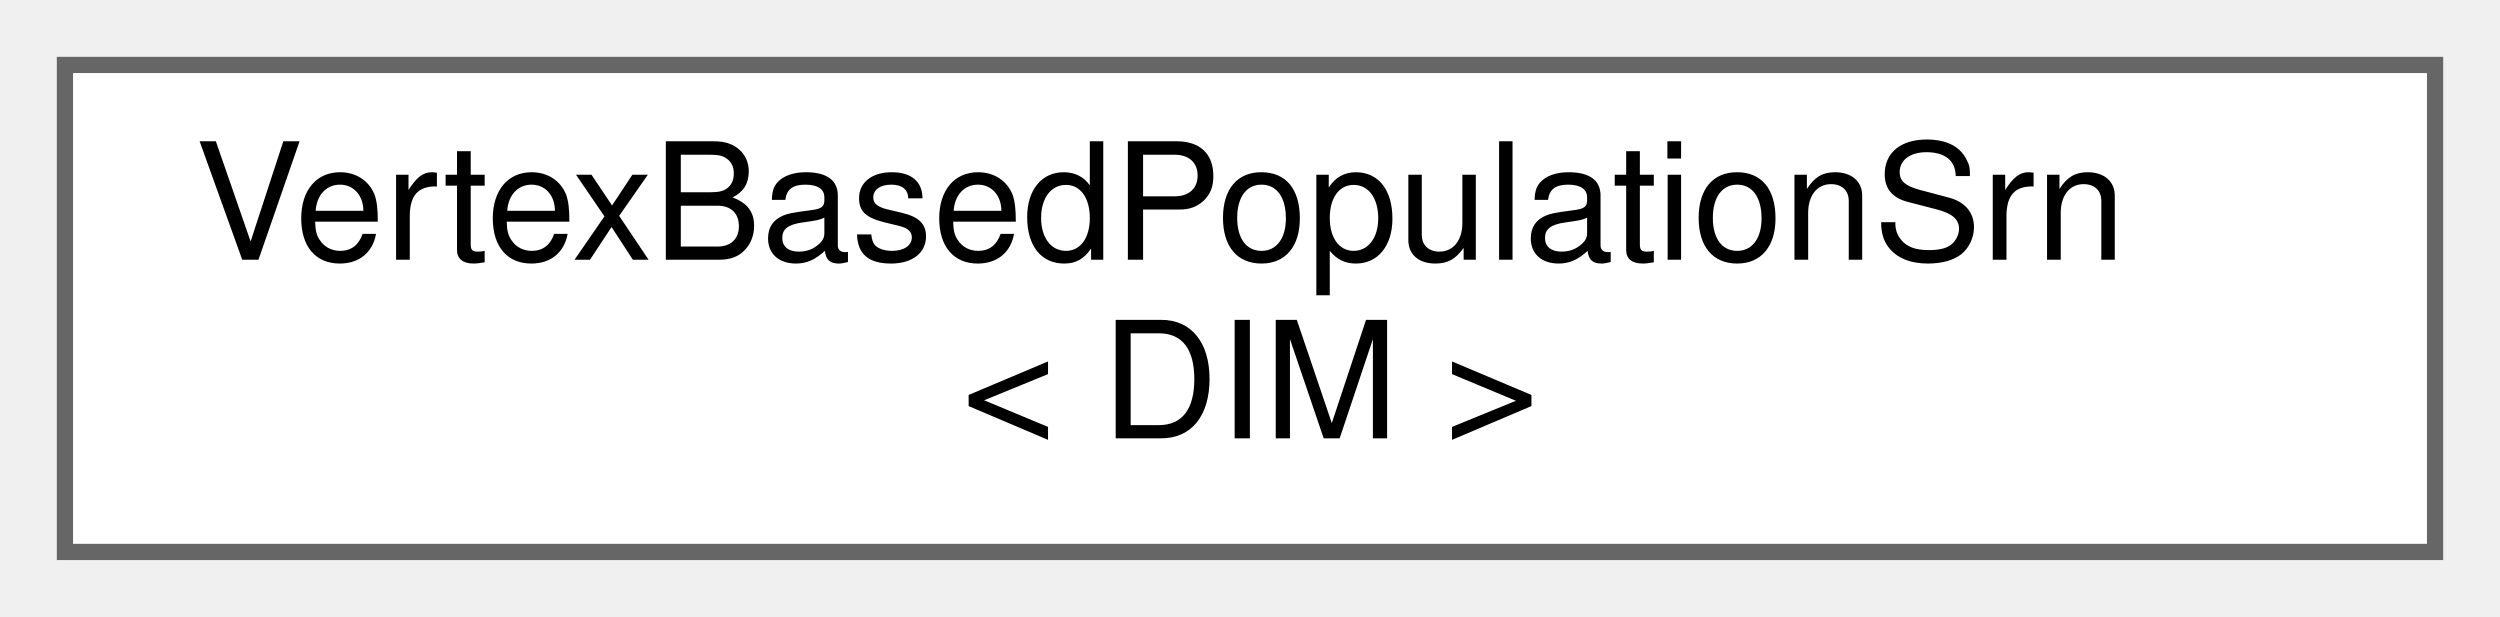
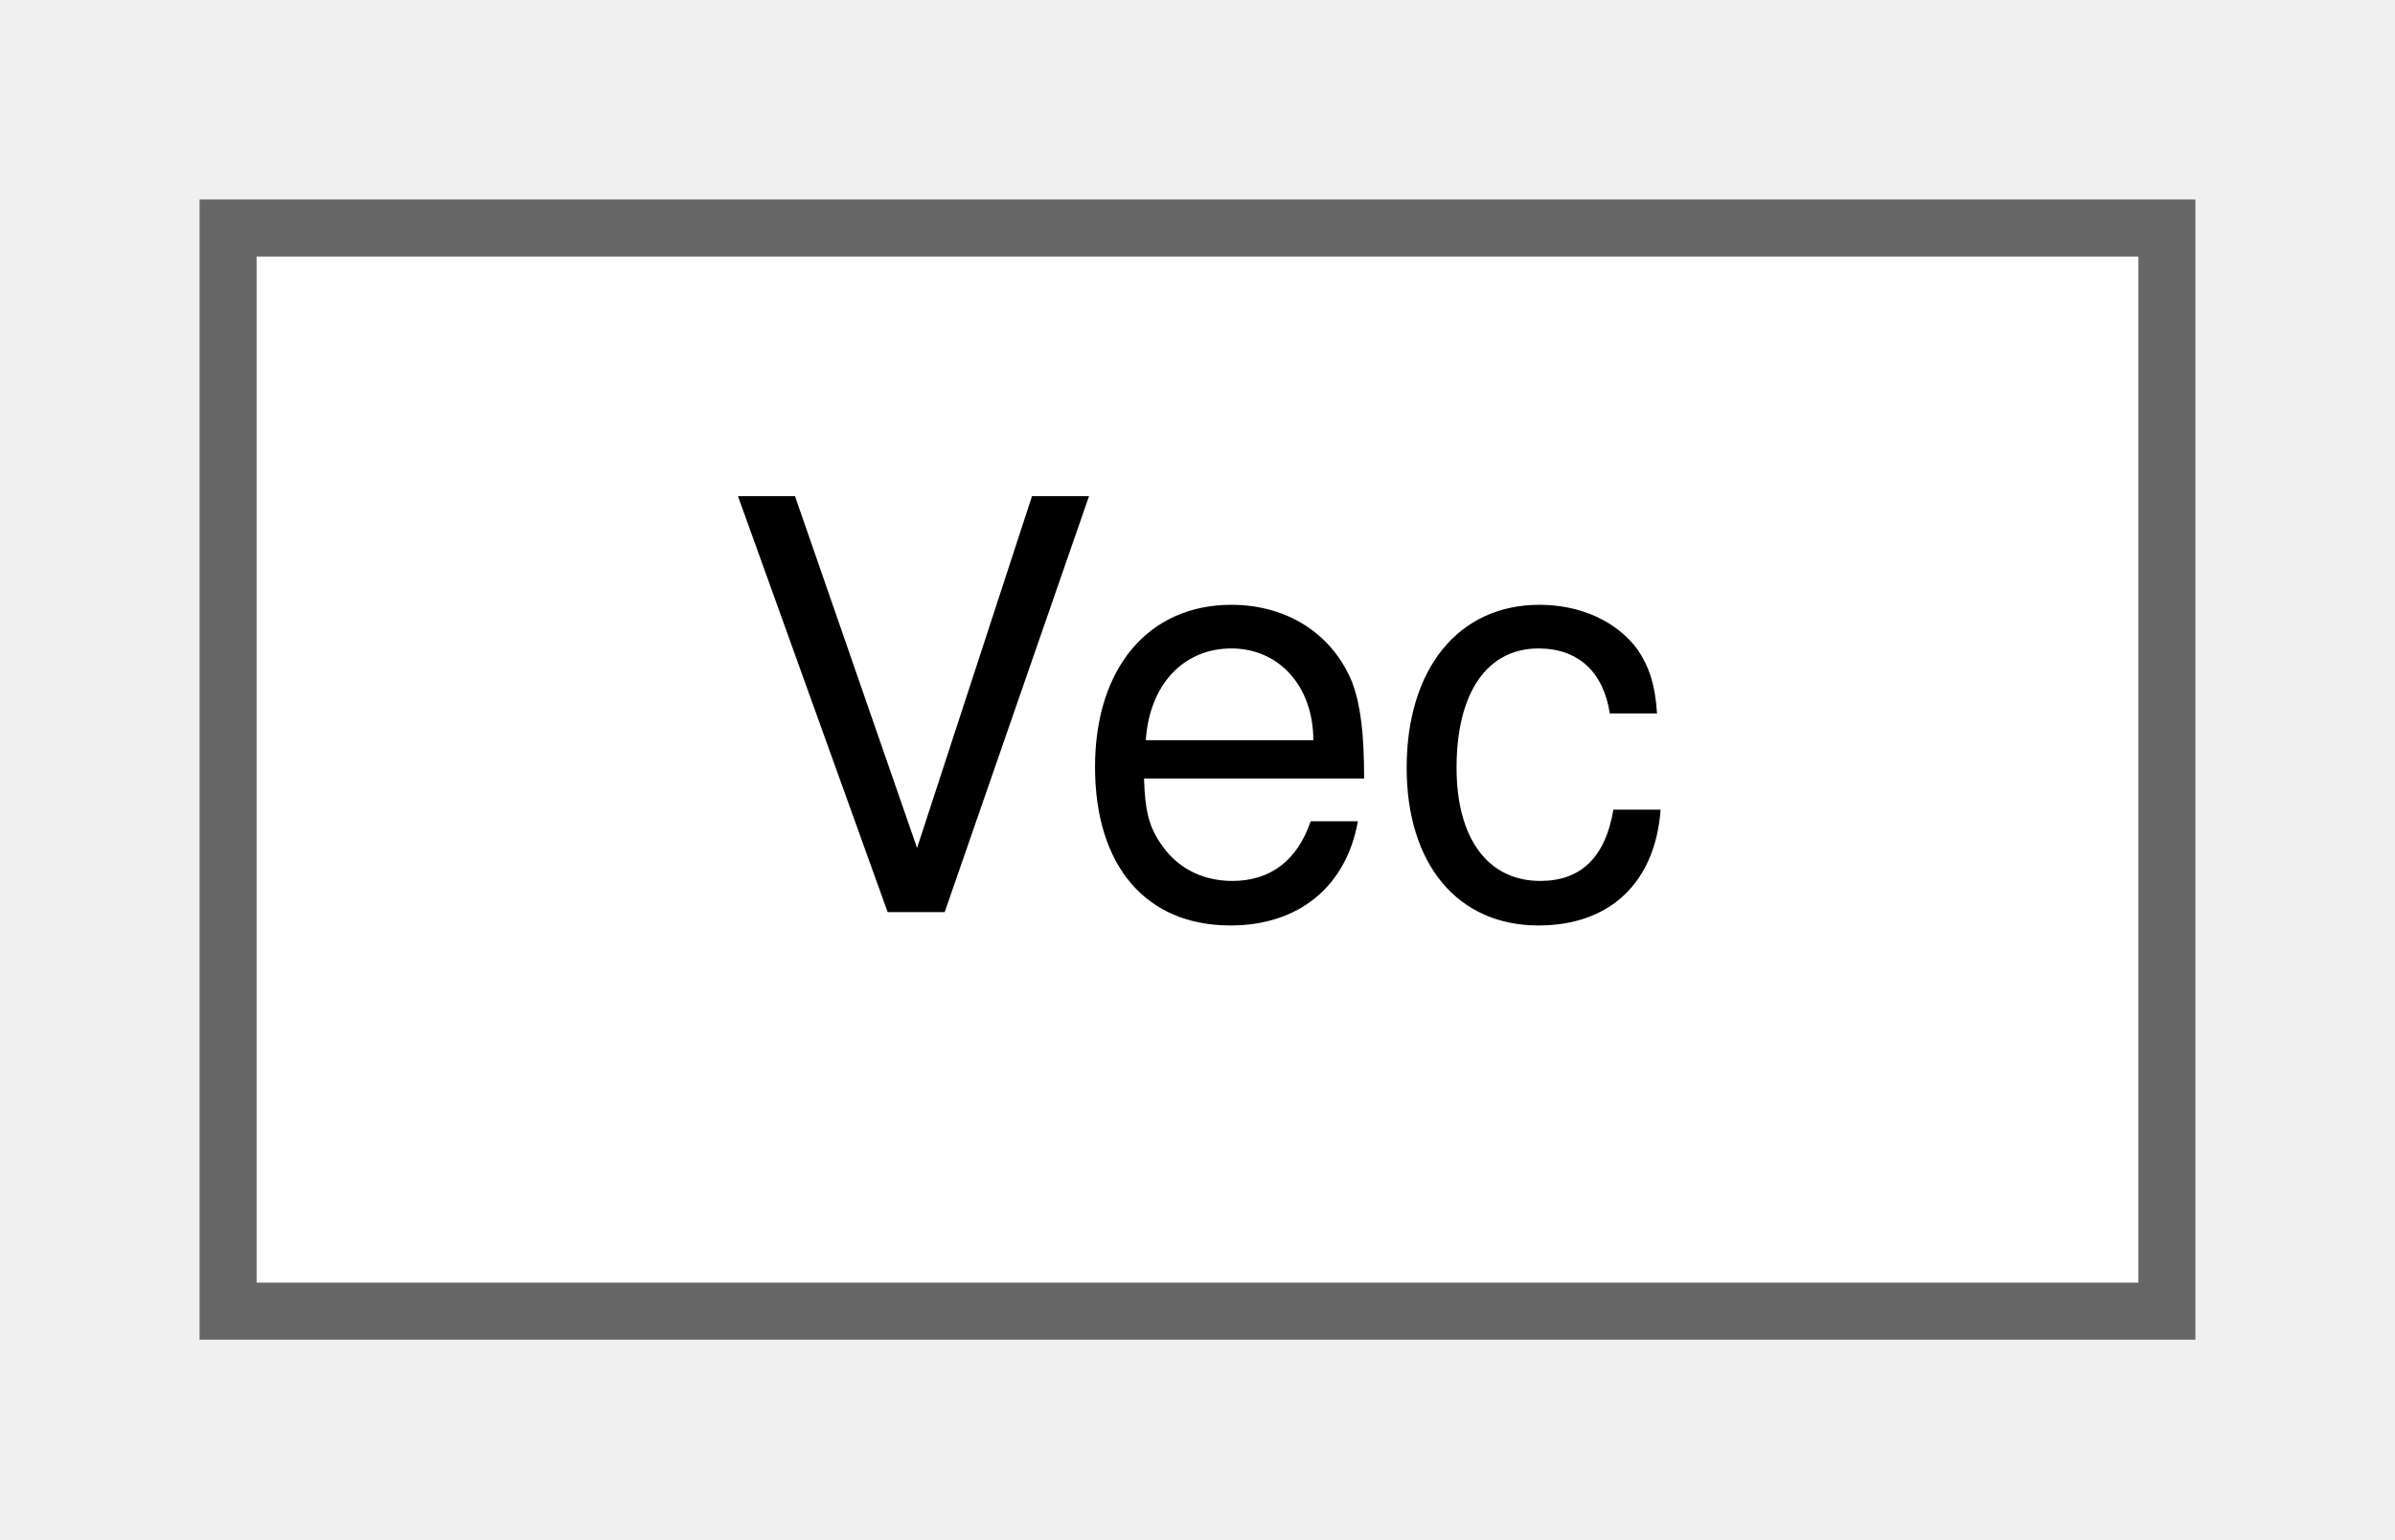
- <svg xmlns="http://www.w3.org/2000/svg" xmlns:xlink="http://www.w3.org/1999/xlink" width="154pt" height="38pt" viewBox="0.00 0.00 154.00 38.00">
-   <g id="graph0" class="graph" transform="scale(1 1) rotate(0) translate(4 34)">
+ <svg xmlns="http://www.w3.org/2000/svg" xmlns:xlink="http://www.w3.org/1999/xlink" width="42pt" height="27pt" viewBox="0.00 0.00 42.00 27.00">
+   <g id="graph0" class="graph" transform="scale(1 1) rotate(0) translate(4 23)">
    <g id="Node000000" class="node">
      <g id="a_Node000000">
-         <a xlink:href="classVertexBasedPopulationSrn.html" target="_top" xlink:title=" ">
-           <polygon fill="white" stroke="#666666" points="146,-30 0,-30 0,0 146,0 146,-30" />
-           <text text-anchor="start" x="8" y="-18" font-family="Helvetica,sans-Serif" font-size="10.00">VertexBasedPopulationSrn</text>
-           <text text-anchor="middle" x="73" y="-7" font-family="Helvetica,sans-Serif" font-size="10.00">&lt; DIM &gt;</text>
+         <a xlink:href="classVec.html" target="_top" xlink:title=" ">
+           <polygon fill="white" stroke="#666666" points="34,-19 0,-19 0,0 34,0 34,-19" />
+           <text text-anchor="middle" x="17" y="-7" font-family="Helvetica,sans-Serif" font-size="10.00">Vec</text>
        </a>
      </g>
    </g>
  </g>
</svg>
